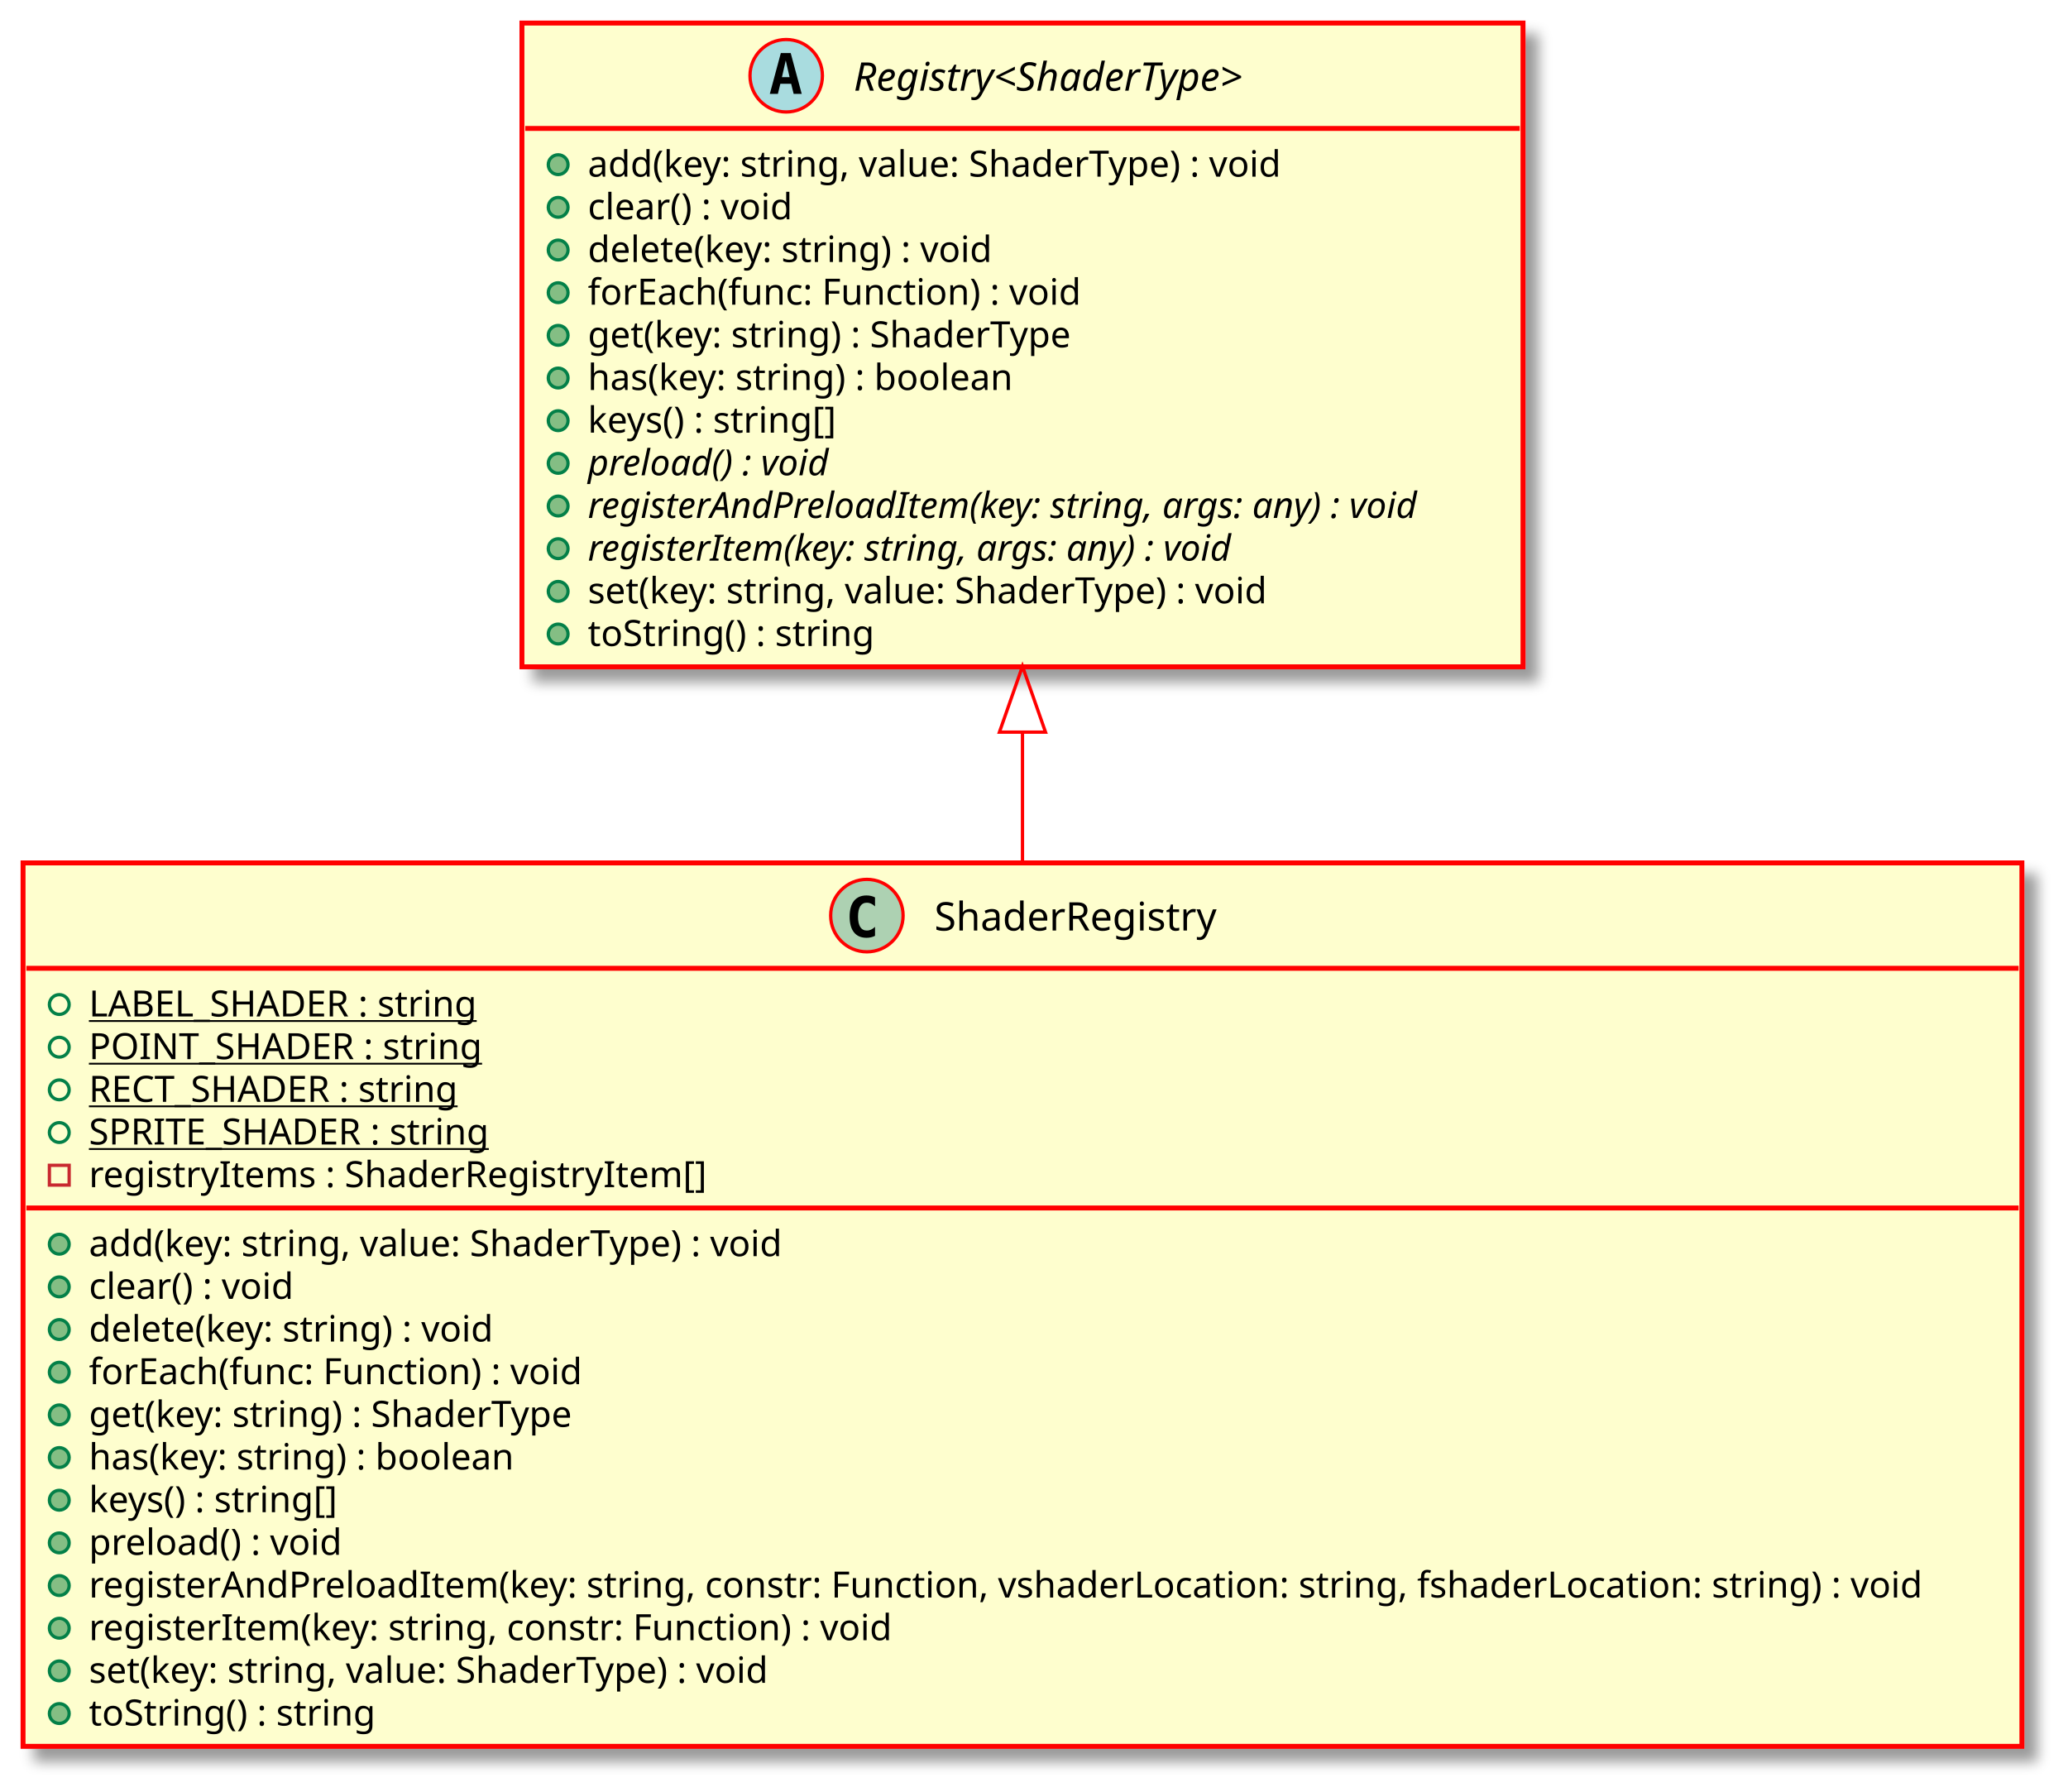
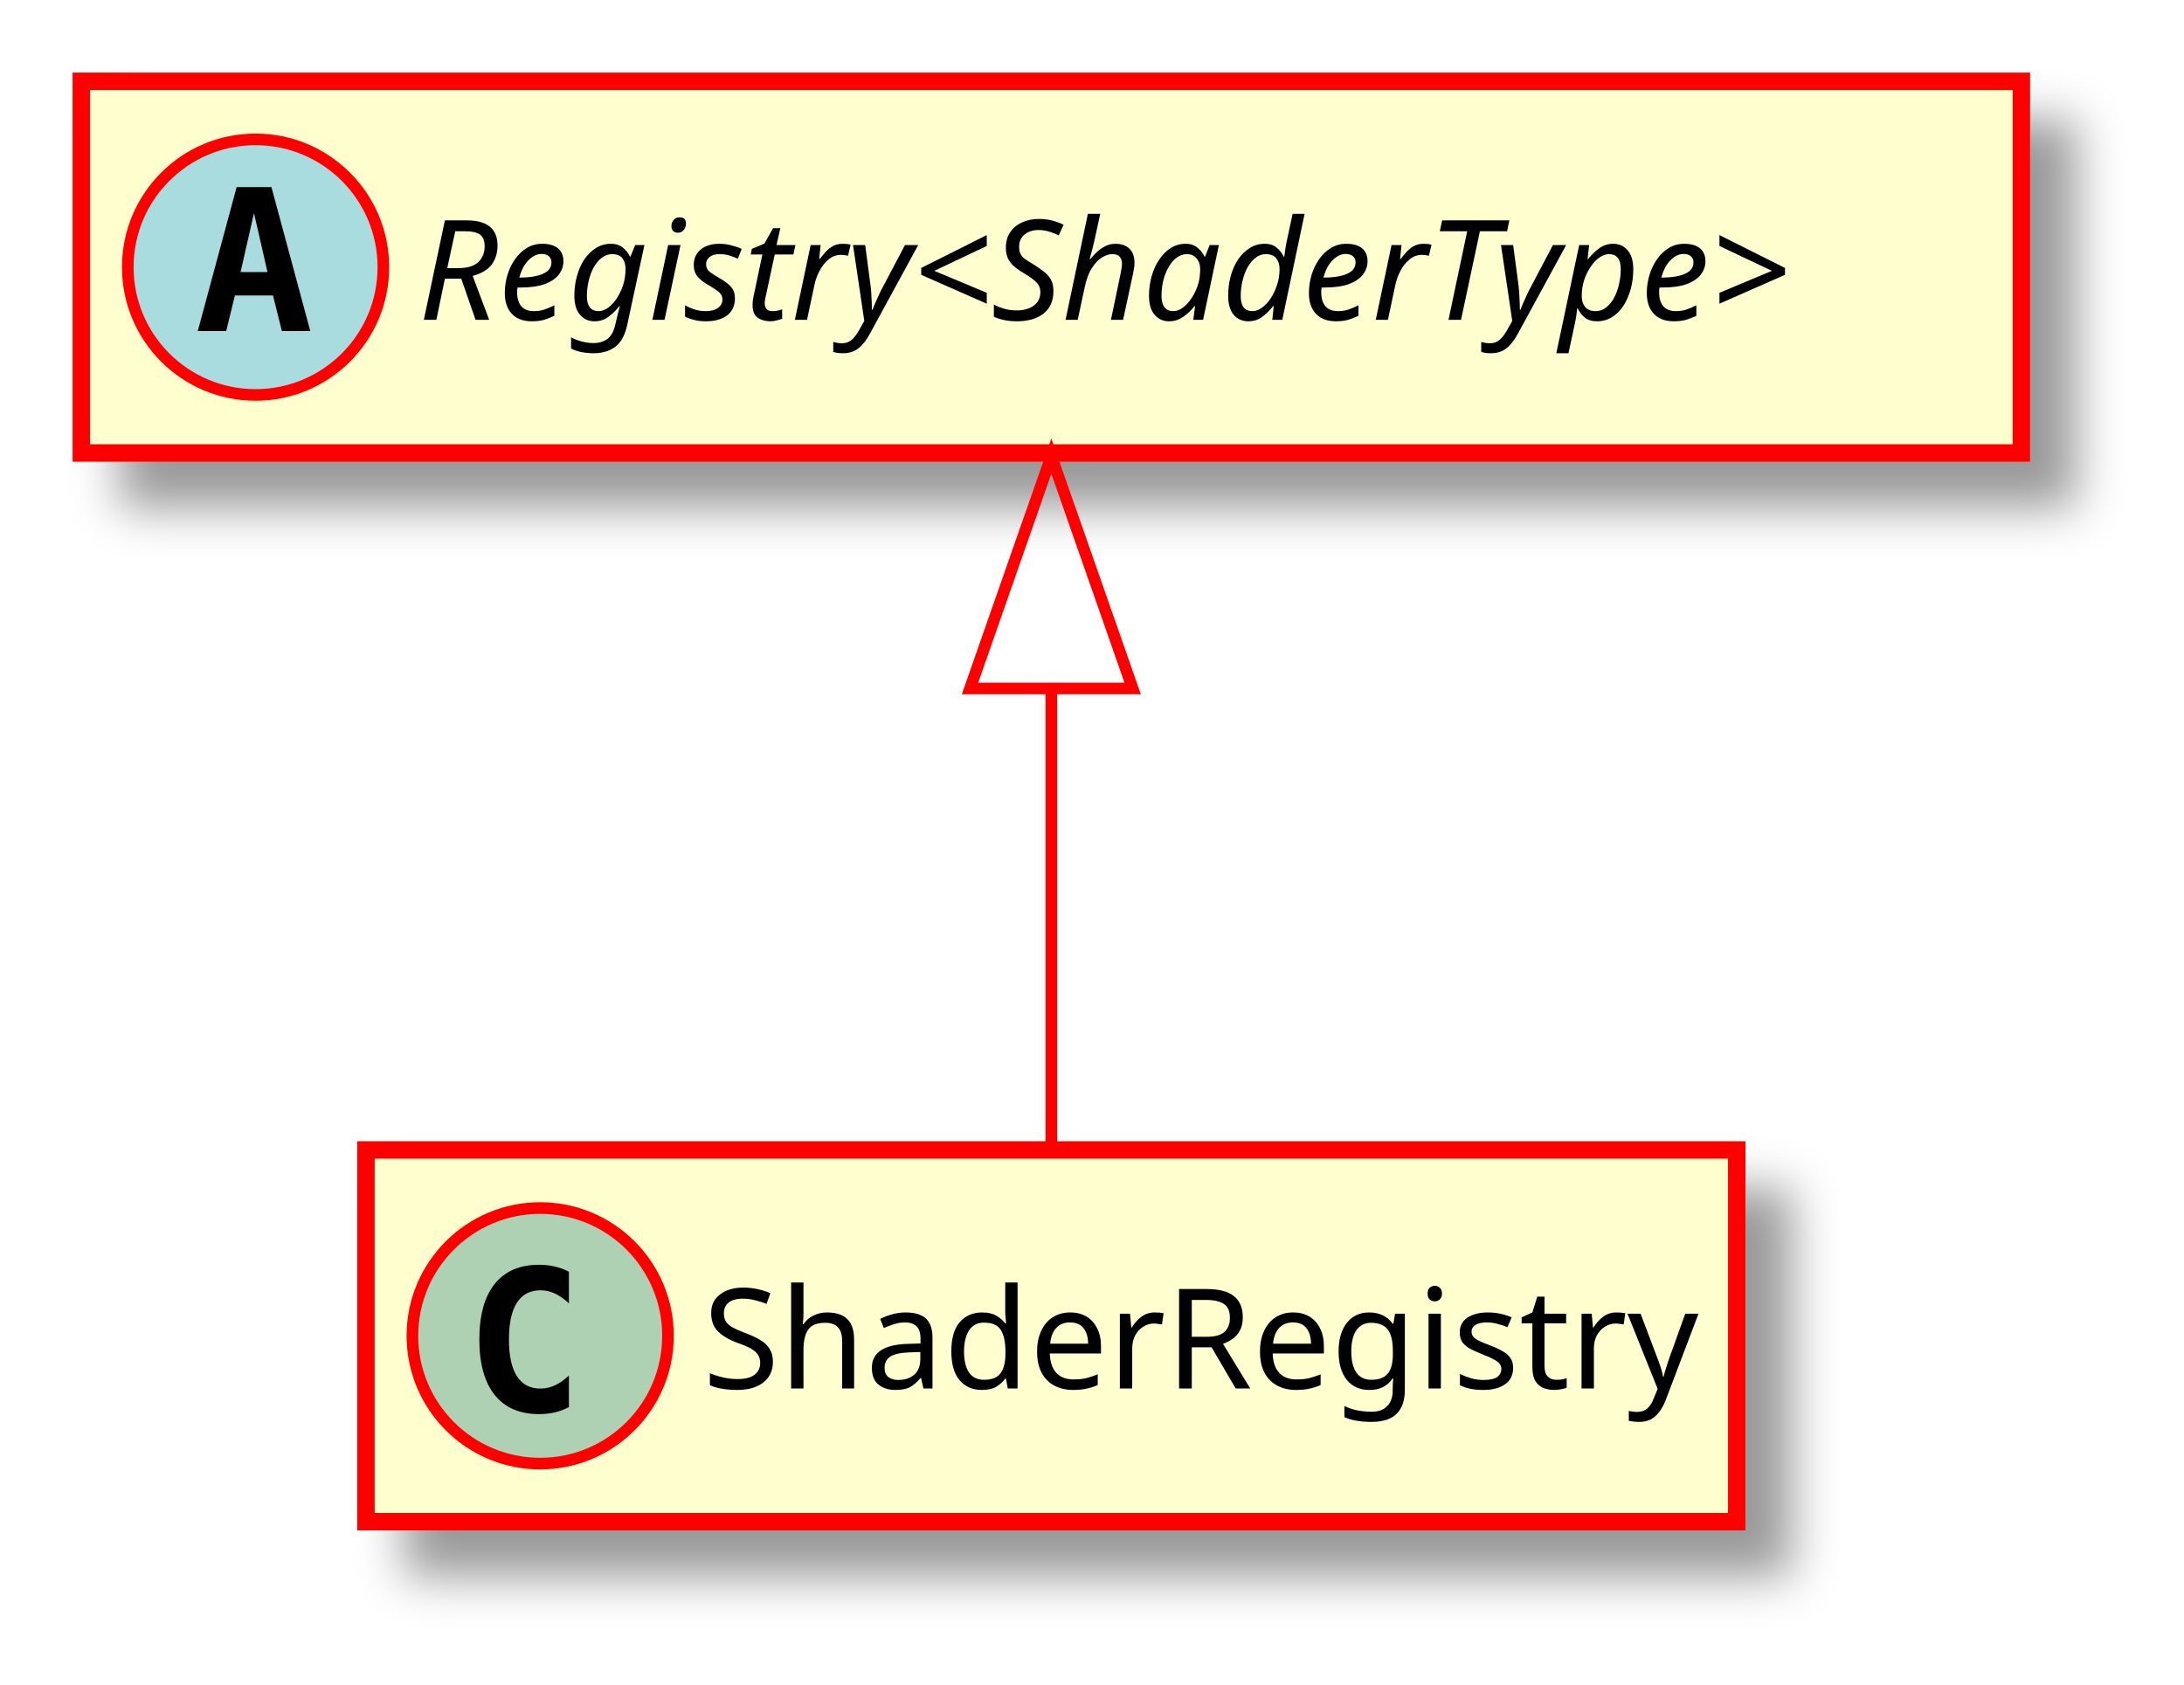
- <svg xmlns="http://www.w3.org/2000/svg" contentScriptType="application/ecmascript" contentStyleType="text/css" height="544px" preserveAspectRatio="none" style="width:628px;height:544px;background:#00000000;" version="1.1" viewBox="0 0 628 544" width="628px" zoomAndPan="magnify">
+ <svg xmlns="http://www.w3.org/2000/svg" contentScriptType="application/ecmascript" contentStyleType="text/css" height="145px" preserveAspectRatio="none" style="width:188px;height:145px;background:#00000000;" version="1.1" viewBox="0 0 188 145" width="188px" zoomAndPan="magnify">
  <defs>
-     <filter height="300%" id="f1hec2o81ik2cs" width="300%" x="-1" y="-1">
+     <filter height="300%" id="f10r6ang8g4v29" width="300%" x="-1" y="-1">
      <feGaussianBlur result="blurOut" stdDeviation="2.0" />
      <feColorMatrix in="blurOut" result="blurOut2" type="matrix" values="0 0 0 0 0 0 0 0 0 0 0 0 0 0 0 0 0 0 .4 0" />
      <feOffset dx="4.0" dy="4.0" in="blurOut2" result="blurOut3" />
      <feBlend in="SourceGraphic" in2="blurOut3" mode="normal" />
    </filter>
  </defs>
  <g>
-     <rect codeLine="6" fill="#FEFECE" filter="url(#f1hec2o81ik2cs)" height="268.236" id="ShaderRegistry" style="stroke:#FF0000;stroke-width:1.5;" width="607" x="7" y="262" />
-     <ellipse cx="263.25" cy="278" fill="#ADD1B2" rx="11" ry="11" style="stroke:#FF0000;stroke-width:1.0;" />
-     <path d="M265.723,284.143 Q265.142,284.442 264.503,284.591 Q263.864,284.741 263.158,284.741 Q260.651,284.741 259.332,283.089 Q258.012,281.437 258.012,278.316 Q258.012,275.187 259.332,273.535 Q260.651,271.883 263.158,271.883 Q263.864,271.883 264.511,272.032 Q265.159,272.182 265.723,272.481 L265.723,275.203 Q265.092,274.622 264.499,274.352 Q263.905,274.082 263.274,274.082 Q261.93,274.082 261.245,275.149 Q260.56,276.216 260.56,278.316 Q260.56,280.408 261.245,281.474 Q261.93,282.541 263.274,282.541 Q263.905,282.541 264.499,282.271 Q265.092,282.002 265.723,281.42 Z " fill="#000000" />
-     <text fill="#000000" font-family="sans-serif" font-size="12" lengthAdjust="spacing" textLength="86" x="283.75" y="282.535">ShaderRegistry</text>
-     <line style="stroke:#FF0000;stroke-width:1.5;" x1="8" x2="613" y1="294" y2="294" />
-     <ellipse cx="18" cy="305" rx="3" ry="3" style="stroke:#038048;stroke-width:1.0;fill:none;" />
-     <text fill="#000000" font-family="sans-serif" font-size="11" lengthAdjust="spacing" text-decoration="underline" textLength="122" x="27" y="308.635">LABEL_SHADER : string</text>
-     <ellipse cx="18" cy="317.955" rx="3" ry="3" style="stroke:#038048;stroke-width:1.0;fill:none;" />
-     <text fill="#000000" font-family="sans-serif" font-size="11" lengthAdjust="spacing" text-decoration="underline" textLength="123" x="27" y="321.59">POINT_SHADER : string</text>
-     <ellipse cx="18" cy="330.91" rx="3" ry="3" style="stroke:#038048;stroke-width:1.0;fill:none;" />
-     <text fill="#000000" font-family="sans-serif" font-size="11" lengthAdjust="spacing" text-decoration="underline" textLength="118" x="27" y="334.545">RECT_SHADER : string</text>
-     <ellipse cx="18" cy="343.865" rx="3" ry="3" style="stroke:#038048;stroke-width:1.0;fill:none;" />
-     <text fill="#000000" font-family="sans-serif" font-size="11" lengthAdjust="spacing" text-decoration="underline" textLength="125" x="27" y="347.5">SPRITE_SHADER : string</text>
-     <rect fill="none" height="6" style="stroke:#C82930;stroke-width:1.0;" width="6" x="15" y="353.82" />
-     <text fill="#000000" font-family="sans-serif" font-size="11" lengthAdjust="spacing" textLength="192" x="27" y="360.455">registryItems : ShaderRegistryItem[]</text>
-     <line style="stroke:#FF0000;stroke-width:1.5;" x1="8" x2="613" y1="366.775" y2="366.775" />
-     <ellipse cx="18" cy="377.775" fill="#84BE84" rx="3" ry="3" style="stroke:#038048;stroke-width:1.0;" />
-     <text fill="#000000" font-family="sans-serif" font-size="11" lengthAdjust="spacing" textLength="219" x="27" y="381.41">add(key: string, value: ShaderType) : void</text>
-     <ellipse cx="18" cy="390.731" fill="#84BE84" rx="3" ry="3" style="stroke:#038048;stroke-width:1.0;" />
-     <text fill="#000000" font-family="sans-serif" font-size="11" lengthAdjust="spacing" textLength="66" x="27" y="394.365">clear() : void</text>
-     <ellipse cx="18" cy="403.685" fill="#84BE84" rx="3" ry="3" style="stroke:#038048;stroke-width:1.0;" />
-     <text fill="#000000" font-family="sans-serif" font-size="11" lengthAdjust="spacing" textLength="128" x="27" y="407.32">delete(key: string) : void</text>
-     <ellipse cx="18" cy="416.641" fill="#84BE84" rx="3" ry="3" style="stroke:#038048;stroke-width:1.0;" />
-     <text fill="#000000" font-family="sans-serif" font-size="11" lengthAdjust="spacing" textLength="158" x="27" y="420.275">forEach(func: Function) : void</text>
-     <ellipse cx="18" cy="429.596" fill="#84BE84" rx="3" ry="3" style="stroke:#038048;stroke-width:1.0;" />
-     <text fill="#000000" font-family="sans-serif" font-size="11" lengthAdjust="spacing" textLength="153" x="27" y="433.231">get(key: string) : ShaderType</text>
-     <ellipse cx="18" cy="442.551" fill="#84BE84" rx="3" ry="3" style="stroke:#038048;stroke-width:1.0;" />
-     <text fill="#000000" font-family="sans-serif" font-size="11" lengthAdjust="spacing" textLength="135" x="27" y="446.185">has(key: string) : boolean</text>
-     <ellipse cx="18" cy="455.506" fill="#84BE84" rx="3" ry="3" style="stroke:#038048;stroke-width:1.0;" />
-     <text fill="#000000" font-family="sans-serif" font-size="11" lengthAdjust="spacing" textLength="81" x="27" y="459.141">keys() : string[]</text>
-     <ellipse cx="18" cy="468.461" fill="#84BE84" rx="3" ry="3" style="stroke:#038048;stroke-width:1.0;" />
-     <text fill="#000000" font-family="sans-serif" font-size="11" lengthAdjust="spacing" textLength="81" x="27" y="472.096">preload() : void</text>
-     <ellipse cx="18" cy="481.416" fill="#84BE84" rx="3" ry="3" style="stroke:#038048;stroke-width:1.0;" />
-     <text fill="#000000" font-family="sans-serif" font-size="11" lengthAdjust="spacing" textLength="581" x="27" y="485.051">registerAndPreloadItem(key: string, constr: Function, vshaderLocation: string, fshaderLocation: string) : void</text>
-     <ellipse cx="18" cy="494.371" fill="#84BE84" rx="3" ry="3" style="stroke:#038048;stroke-width:1.0;" />
-     <text fill="#000000" font-family="sans-serif" font-size="11" lengthAdjust="spacing" textLength="255" x="27" y="498.006">registerItem(key: string, constr: Function) : void</text>
-     <ellipse cx="18" cy="507.326" fill="#84BE84" rx="3" ry="3" style="stroke:#038048;stroke-width:1.0;" />
-     <text fill="#000000" font-family="sans-serif" font-size="11" lengthAdjust="spacing" textLength="215" x="27" y="510.961">set(key: string, value: ShaderType) : void</text>
-     <ellipse cx="18" cy="520.281" fill="#84BE84" rx="3" ry="3" style="stroke:#038048;stroke-width:1.0;" />
-     <text fill="#000000" font-family="sans-serif" font-size="11" lengthAdjust="spacing" textLength="92" x="27" y="523.916">toString() : string</text>
-     <rect codeLine="25" fill="#FEFECE" filter="url(#f1hec2o81ik2cs)" height="195.461" id="Registry&lt;ShaderType&gt;" style="stroke:#FF0000;stroke-width:1.5;" width="304" x="158.5" y="7" />
-     <ellipse cx="238.75" cy="23" fill="#A9DCDF" rx="11" ry="11" style="stroke:#FF0000;stroke-width:1.0;" />
-     <path d="M238.613,18.348 L237.459,23.42 L239.775,23.42 Z M237.119,16.107 L240.116,16.107 L243.461,28.5 L241.012,28.5 L240.249,25.437 L236.97,25.437 L236.223,28.5 L233.774,28.5 Z " fill="#000000" />
-     <text fill="#000000" font-family="sans-serif" font-size="12" font-style="italic" lengthAdjust="spacing" textLength="135" x="259.25" y="27.535">Registry&lt;ShaderType&gt;</text>
-     <line style="stroke:#FF0000;stroke-width:1.5;" x1="159.5" x2="461.5" y1="39" y2="39" />
-     <ellipse cx="169.5" cy="50" fill="#84BE84" rx="3" ry="3" style="stroke:#038048;stroke-width:1.0;" />
-     <text fill="#000000" font-family="sans-serif" font-size="11" lengthAdjust="spacing" textLength="219" x="178.5" y="53.635">add(key: string, value: ShaderType) : void</text>
-     <ellipse cx="169.5" cy="62.955" fill="#84BE84" rx="3" ry="3" style="stroke:#038048;stroke-width:1.0;" />
-     <text fill="#000000" font-family="sans-serif" font-size="11" lengthAdjust="spacing" textLength="66" x="178.5" y="66.59">clear() : void</text>
-     <ellipse cx="169.5" cy="75.91" fill="#84BE84" rx="3" ry="3" style="stroke:#038048;stroke-width:1.0;" />
-     <text fill="#000000" font-family="sans-serif" font-size="11" lengthAdjust="spacing" textLength="128" x="178.5" y="79.545">delete(key: string) : void</text>
-     <ellipse cx="169.5" cy="88.865" fill="#84BE84" rx="3" ry="3" style="stroke:#038048;stroke-width:1.0;" />
-     <text fill="#000000" font-family="sans-serif" font-size="11" lengthAdjust="spacing" textLength="158" x="178.5" y="92.5">forEach(func: Function) : void</text>
-     <ellipse cx="169.5" cy="101.82" fill="#84BE84" rx="3" ry="3" style="stroke:#038048;stroke-width:1.0;" />
-     <text fill="#000000" font-family="sans-serif" font-size="11" lengthAdjust="spacing" textLength="153" x="178.5" y="105.455">get(key: string) : ShaderType</text>
-     <ellipse cx="169.5" cy="114.775" fill="#84BE84" rx="3" ry="3" style="stroke:#038048;stroke-width:1.0;" />
-     <text fill="#000000" font-family="sans-serif" font-size="11" lengthAdjust="spacing" textLength="135" x="178.5" y="118.41">has(key: string) : boolean</text>
-     <ellipse cx="169.5" cy="127.731" fill="#84BE84" rx="3" ry="3" style="stroke:#038048;stroke-width:1.0;" />
-     <text fill="#000000" font-family="sans-serif" font-size="11" lengthAdjust="spacing" textLength="81" x="178.5" y="131.365">keys() : string[]</text>
-     <ellipse cx="169.5" cy="140.685" fill="#84BE84" rx="3" ry="3" style="stroke:#038048;stroke-width:1.0;" />
-     <text fill="#000000" font-family="sans-serif" font-size="11" font-style="italic" lengthAdjust="spacing" textLength="81" x="178.5" y="144.32">preload() : void</text>
-     <ellipse cx="169.5" cy="153.641" fill="#84BE84" rx="3" ry="3" style="stroke:#038048;stroke-width:1.0;" />
-     <text fill="#000000" font-family="sans-serif" font-size="11" font-style="italic" lengthAdjust="spacing" textLength="278" x="178.5" y="157.275">registerAndPreloadItem(key: string, args: any) : void</text>
-     <ellipse cx="169.5" cy="166.596" fill="#84BE84" rx="3" ry="3" style="stroke:#038048;stroke-width:1.0;" />
-     <text fill="#000000" font-family="sans-serif" font-size="11" font-style="italic" lengthAdjust="spacing" textLength="216" x="178.5" y="170.231">registerItem(key: string, args: any) : void</text>
-     <ellipse cx="169.5" cy="179.551" fill="#84BE84" rx="3" ry="3" style="stroke:#038048;stroke-width:1.0;" />
-     <text fill="#000000" font-family="sans-serif" font-size="11" lengthAdjust="spacing" textLength="215" x="178.5" y="183.185">set(key: string, value: ShaderType) : void</text>
-     <ellipse cx="169.5" cy="192.506" fill="#84BE84" rx="3" ry="3" style="stroke:#038048;stroke-width:1.0;" />
-     <text fill="#000000" font-family="sans-serif" font-size="11" lengthAdjust="spacing" textLength="92" x="178.5" y="196.141">toString() : string</text>
-     <path codeLine="39" d="M310.5,222.43 C310.5,235.45 310.5,248.78 310.5,261.97 " fill="none" id="Registry&lt;ShaderType&gt;-backto-ShaderRegistry" style="stroke:#FF0000;stroke-width:1.0;" />
-     <polygon fill="none" points="303.5,222.3,310.5,202.3,317.5,222.3,303.5,222.3" style="stroke:#FF0000;stroke-width:1.0;" />
+     <rect codeLine="6" fill="#FEFECE" filter="url(#f10r6ang8g4v29)" height="32" id="ShaderRegistry" style="stroke:#FF0000;stroke-width:1.5;" width="118" x="31.5" y="99" />
+     <ellipse cx="46.5" cy="115" fill="#ADD1B2" rx="11" ry="11" style="stroke:#FF0000;stroke-width:1.0;" />
+     <path d="M48.973,121.143 Q48.392,121.442 47.753,121.591 Q47.114,121.741 46.408,121.741 Q43.901,121.741 42.581,120.089 Q41.262,118.437 41.262,115.316 Q41.262,112.186 42.581,110.535 Q43.901,108.883 46.408,108.883 Q47.114,108.883 47.761,109.032 Q48.409,109.182 48.973,109.481 L48.973,112.203 Q48.342,111.622 47.749,111.352 Q47.155,111.082 46.524,111.082 Q45.18,111.082 44.495,112.149 Q43.81,113.216 43.81,115.316 Q43.81,117.408 44.495,118.474 Q45.18,119.541 46.524,119.541 Q47.155,119.541 47.749,119.271 Q48.342,119.001 48.973,118.42 Z " fill="#000000" />
+     <text fill="#000000" font-family="sans-serif" font-size="12" lengthAdjust="spacing" textLength="86" x="60.5" y="119.535">ShaderRegistry</text>
+     <rect codeLine="8" fill="#FEFECE" filter="url(#f10r6ang8g4v29)" height="32" id="Registry&lt;ShaderType&gt;" style="stroke:#FF0000;stroke-width:1.5;" width="167" x="7" y="7" />
+     <ellipse cx="22" cy="23" fill="#A9DCDF" rx="11" ry="11" style="stroke:#FF0000;stroke-width:1.0;" />
+     <path d="M21.863,18.348 L20.709,23.42 L23.025,23.42 Z M20.369,16.107 L23.366,16.107 L26.711,28.5 L24.262,28.5 L23.498,25.437 L20.22,25.437 L19.473,28.5 L17.024,28.5 Z " fill="#000000" />
+     <text fill="#000000" font-family="sans-serif" font-size="12" font-style="italic" lengthAdjust="spacing" textLength="135" x="36" y="27.535">Registry&lt;ShaderType&gt;</text>
+     <path codeLine="10" d="M90.5,59.61 C90.5,73.31 90.5,88.22 90.5,98.96 " fill="none" id="Registry&lt;ShaderType&gt;-backto-ShaderRegistry" style="stroke:#FF0000;stroke-width:1.0;" />
+     <polygon fill="none" points="83.5,59.27,90.5,39.27,97.5,59.27,83.5,59.27" style="stroke:#FF0000;stroke-width:1.0;" />
  </g>
</svg>
